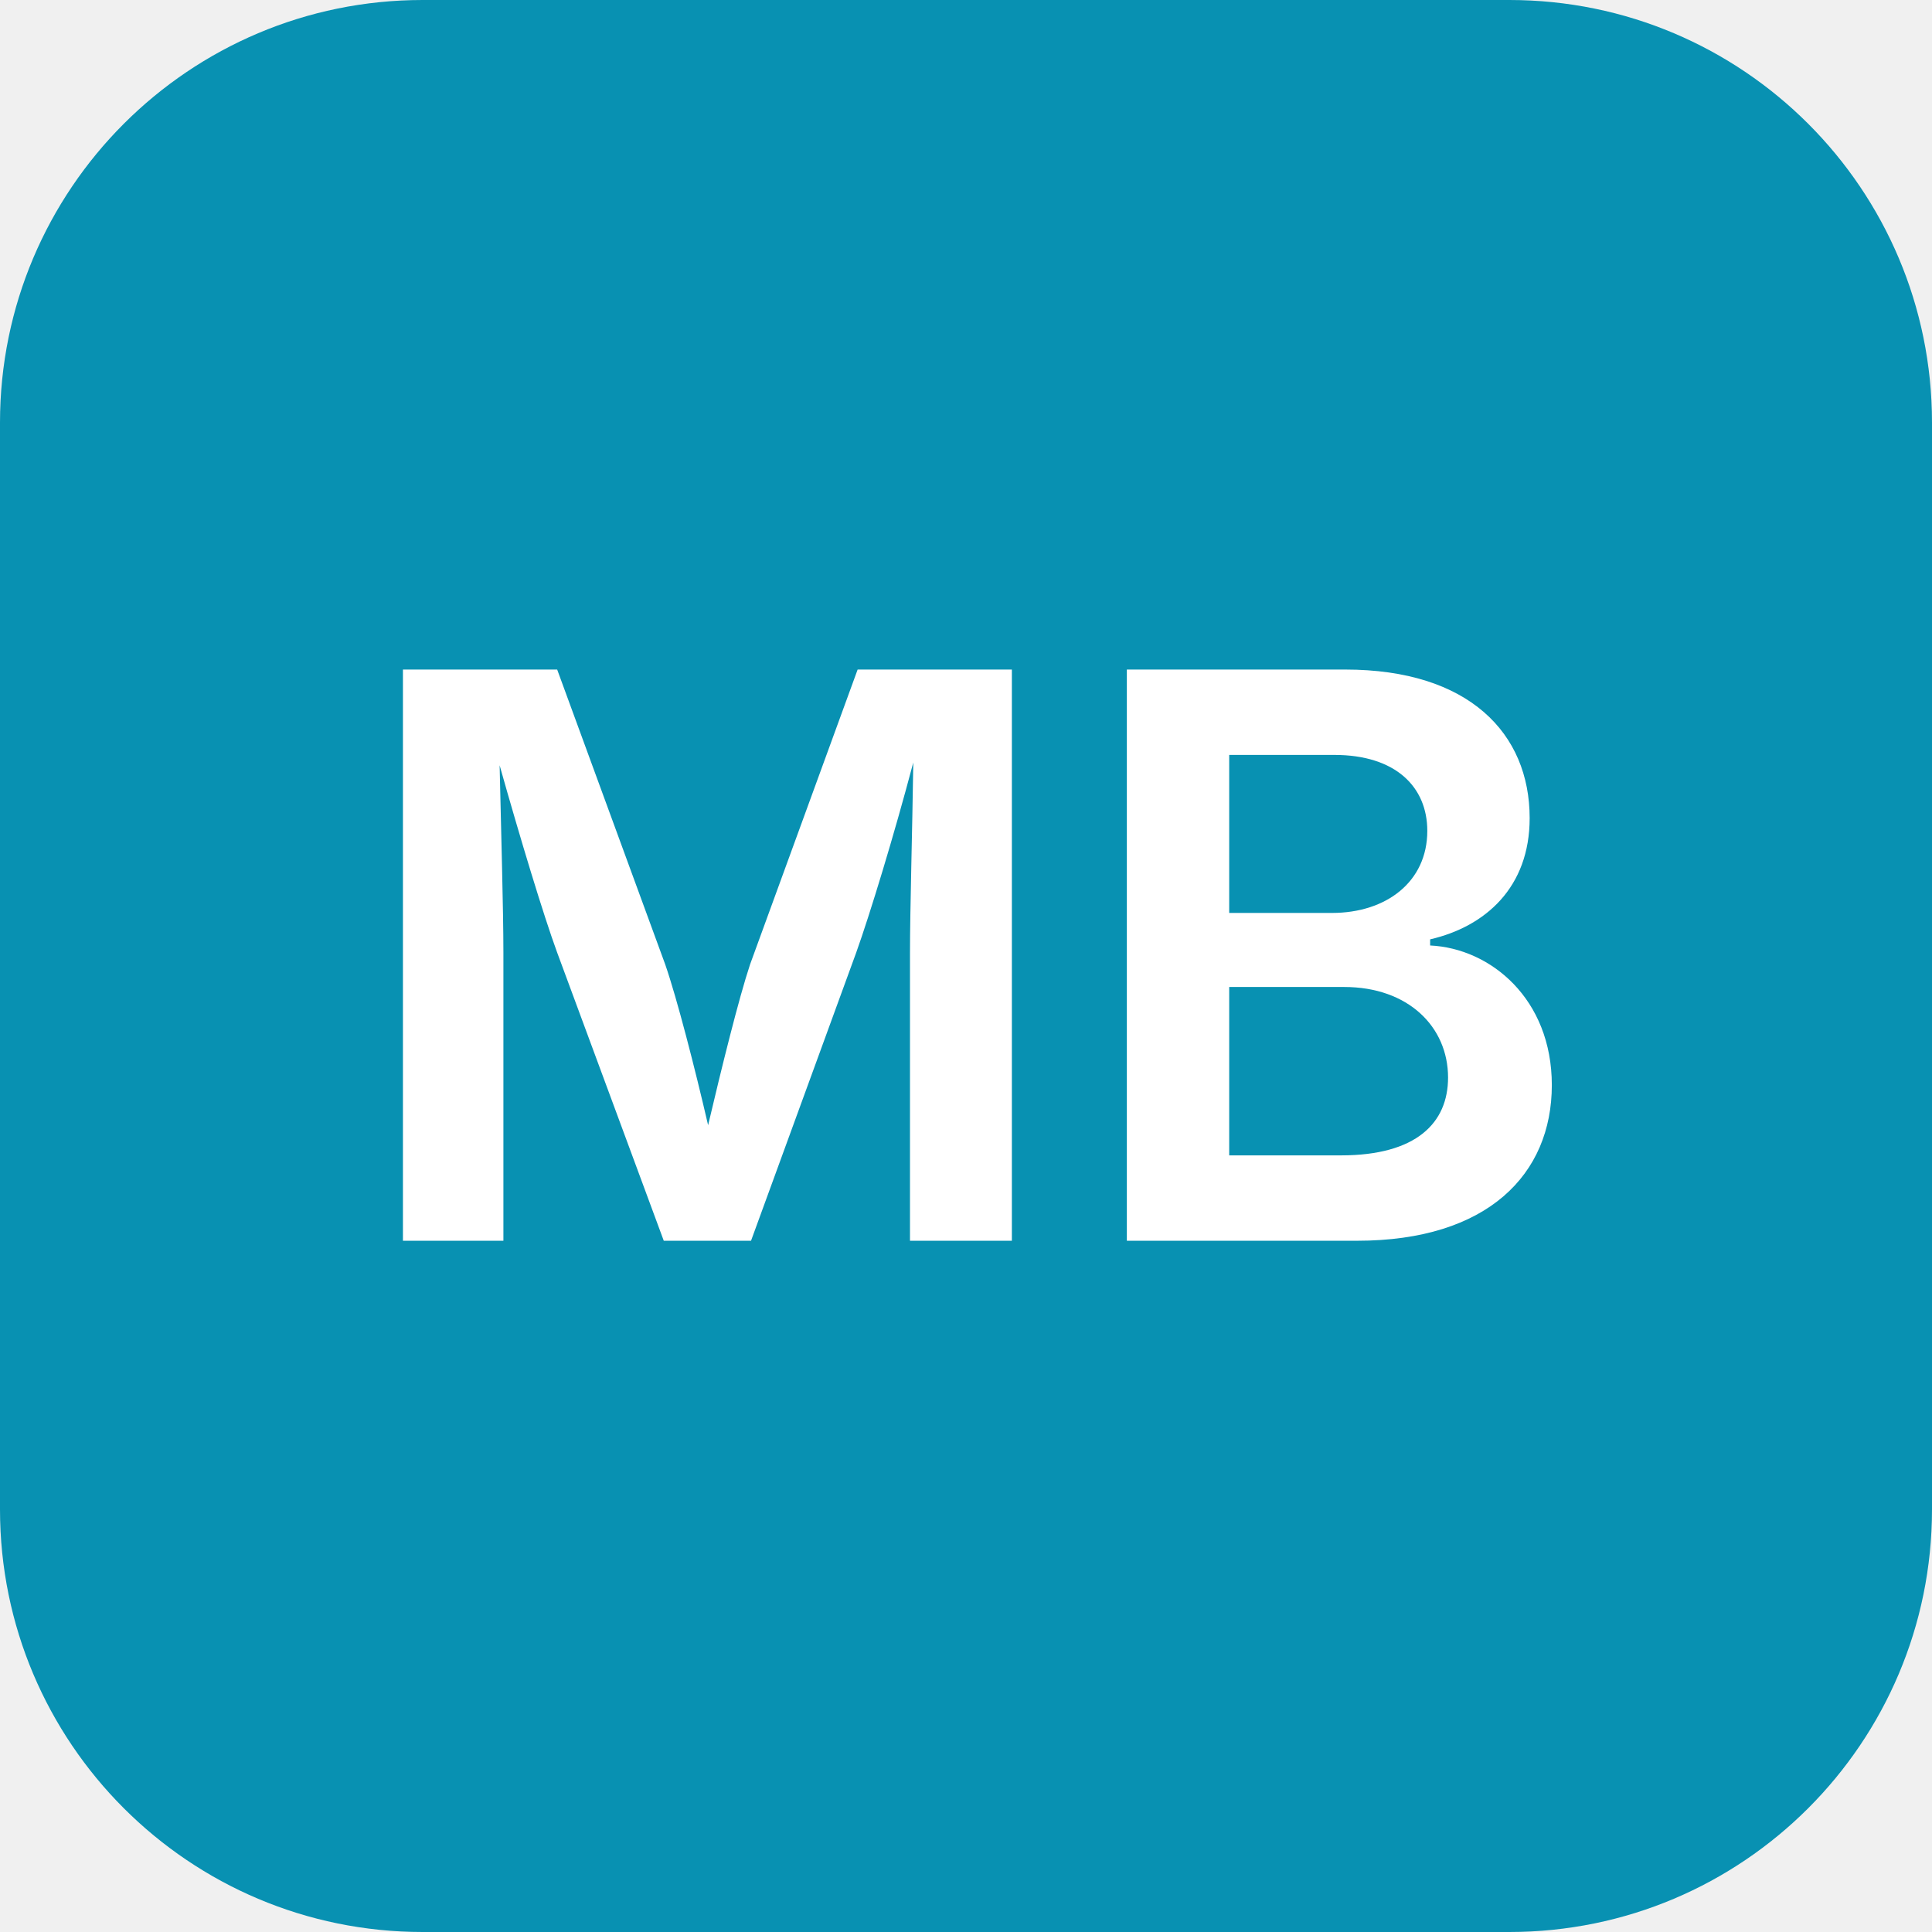
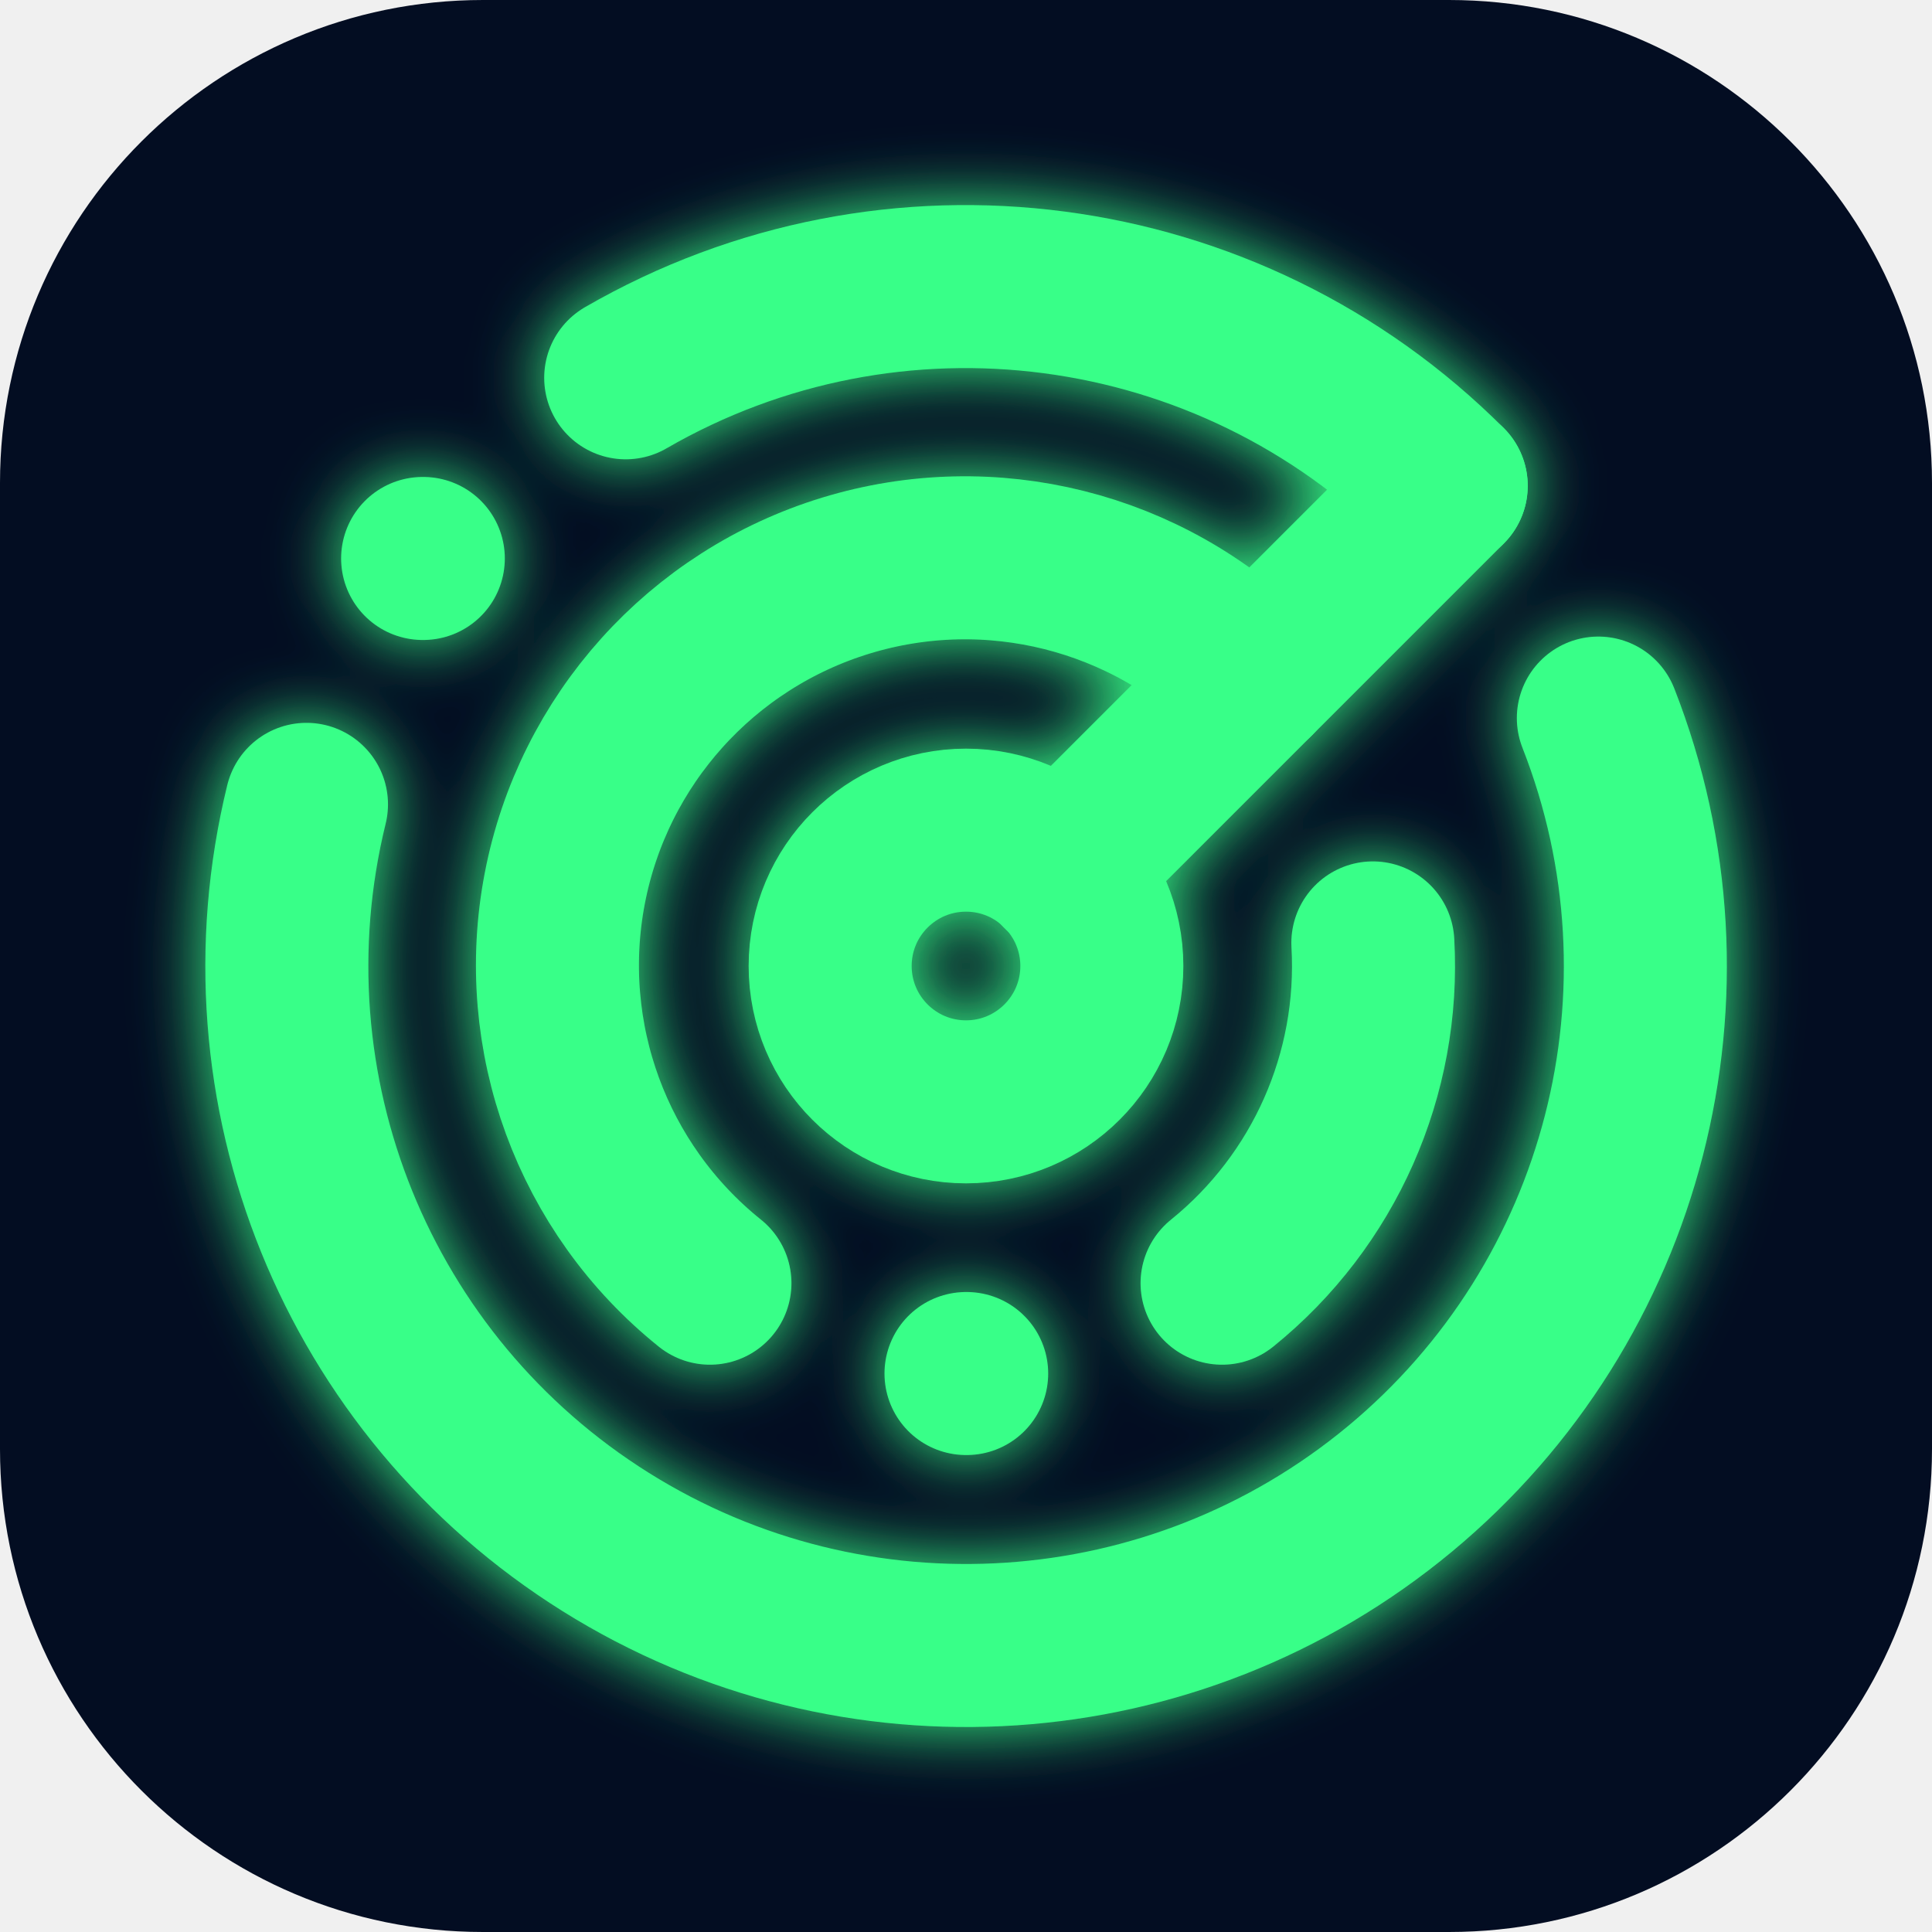
- <svg xmlns="http://www.w3.org/2000/svg" viewBox="0 0 64 64">
-   <rect width="64" height="64" rx="14" fill="#0891b2" />
-   <text x="32" y="32" dy="0.35em" text-anchor="middle" font-family="ui-sans-serif, system-ui, -apple-system, sans-serif" font-size="26" font-weight="600" fill="#ffffff">MB</text>
+ <svg xmlns="http://www.w3.org/2000/svg" viewBox="0 0 32 32">
+   <defs>
+     <filter id="glow" x="-30%" y="-30%" width="160%" height="160%">
+       <feGaussianBlur stdDeviation="0.5" result="blur" />
+       <feMerge>
+         <feMergeNode in="blur" />
+         <feMergeNode in="SourceGraphic" />
+       </feMerge>
+     </filter>
+   </defs>
+   <rect width="32" height="32" rx="8" fill="#030d22" />
+   <g transform="translate(2.5 2.5) scale(1.125)" fill="none" stroke="#39ff88" stroke-width="2.4" stroke-linecap="round" stroke-linejoin="round" filter="url(#glow)">
+     <path d="M19.07 4.93A10 10 0 0 0 6.99 3.34" />
+     <path d="M4 6h.01" />
+     <path d="M2.29 9.62A10 10 0 1 0 21.31 8.35" />
+     <path d="M16.24 7.76A6 6 0 1 0 8.23 16.67" />
+     <path d="M12 18h.01" />
+     <path d="M17.99 11.66A6 6 0 0 1 15.77 16.67" />
+     <circle cx="12" cy="12" r="2" />
+     <path d="m13.41 10.59 5.66-5.66" />
+   </g>
</svg>
